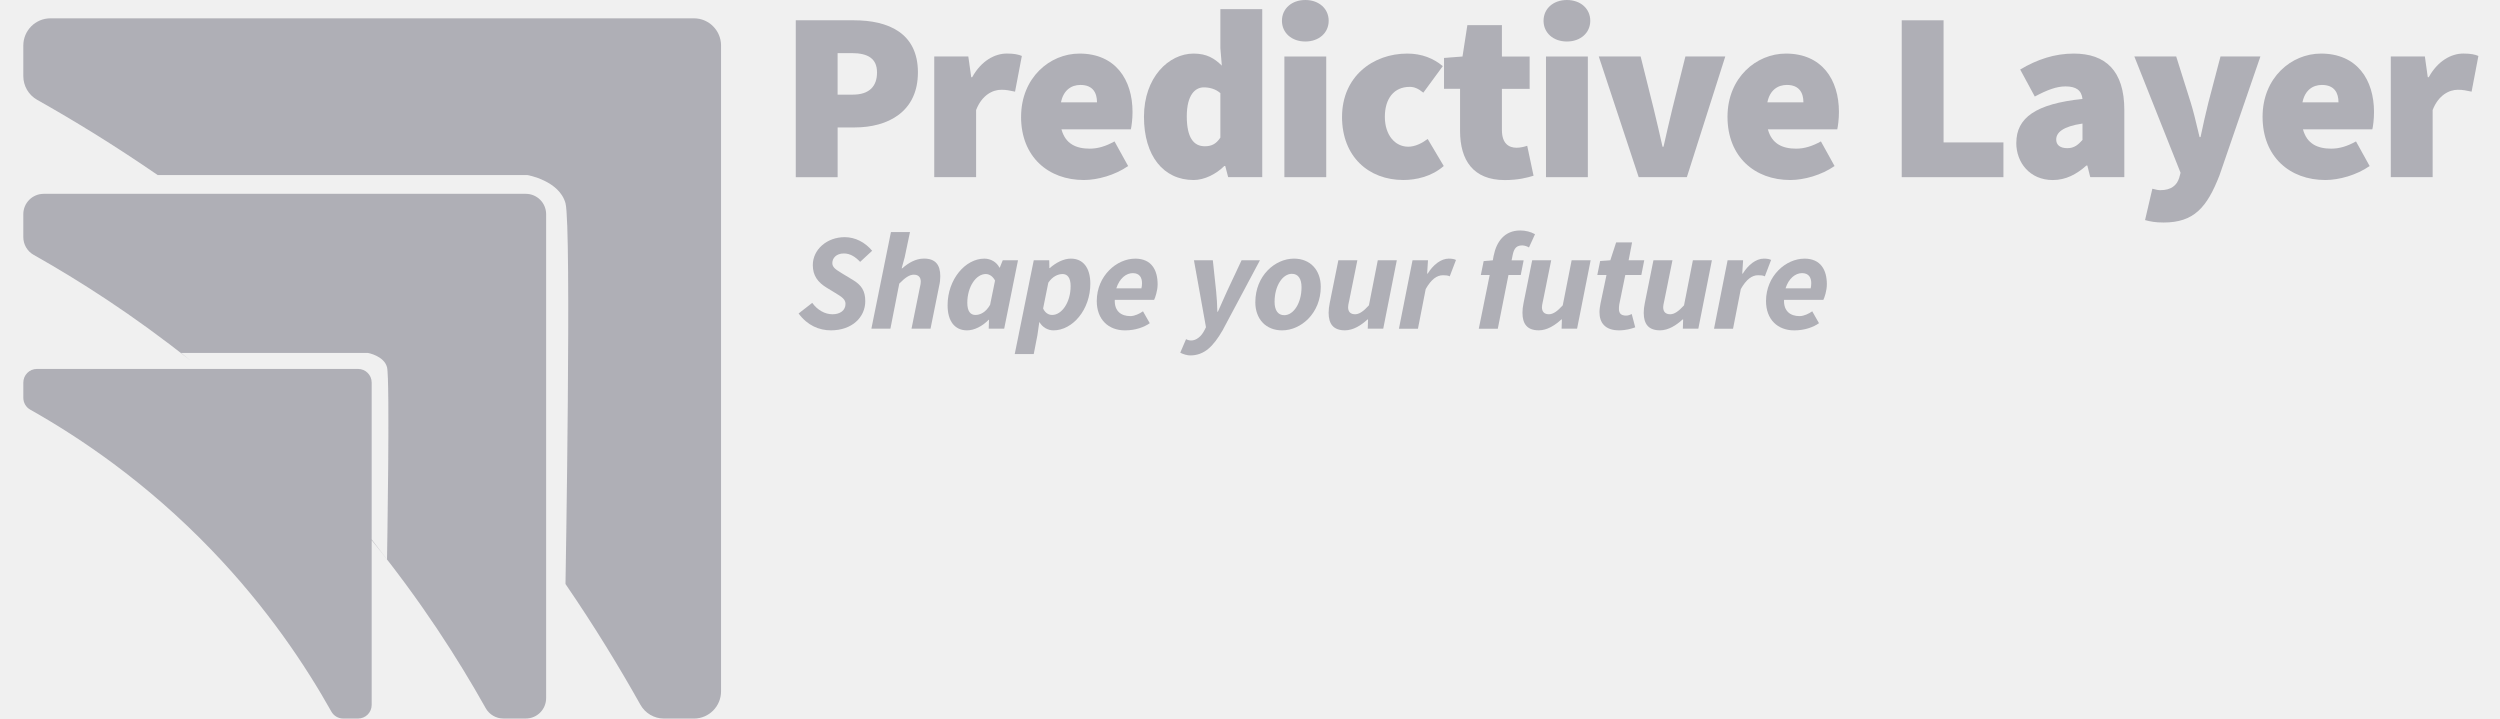
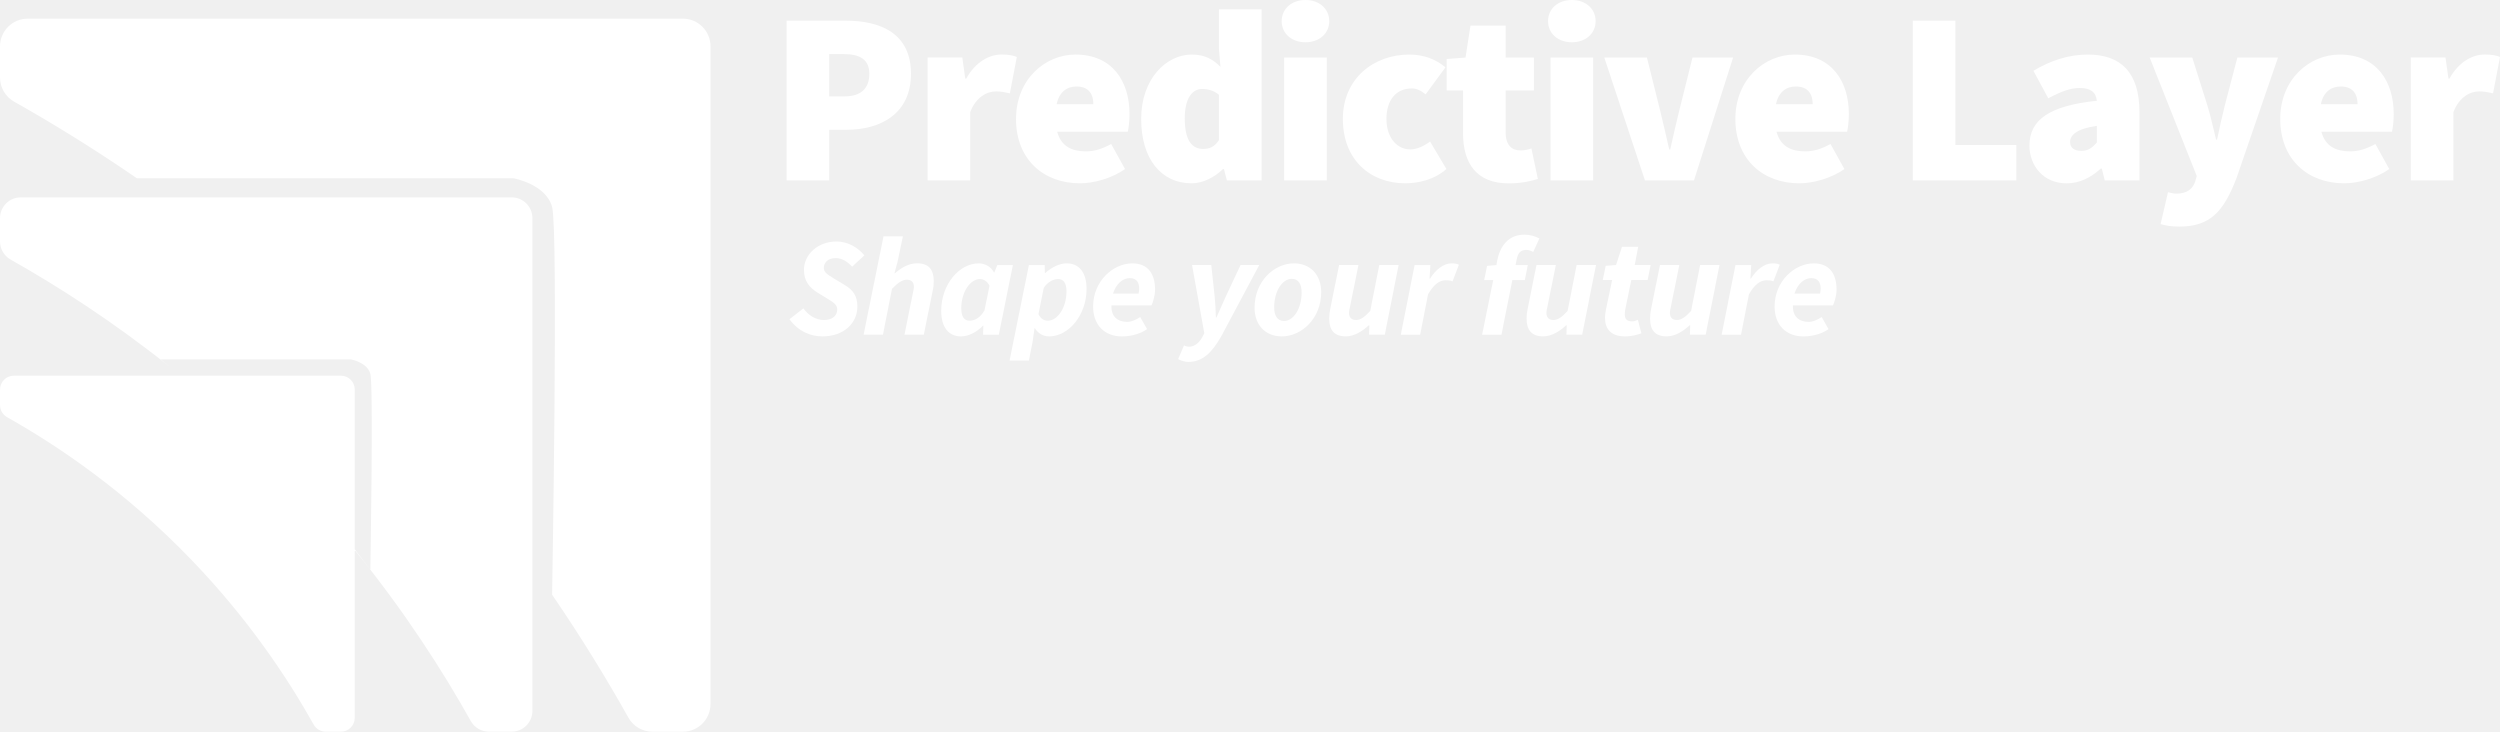
- <svg xmlns="http://www.w3.org/2000/svg" width="167" height="48" viewBox="0 0 167 48" fill="none">
-   <path d="M85.634 1.387C85.634 0.58 86.284 0 87.195 0C88.106 0 88.756 0.58 88.756 1.387C88.756 2.193 88.106 2.773 87.195 2.773C86.284 2.773 85.634 2.193 85.634 1.387Z" fill="#AFAFB6" />
-   <path d="M85.797 3.774H88.593V11.835H85.797V3.774Z" fill="#AFAFB6" />
-   <path fill-rule="evenodd" clip-rule="evenodd" d="M79.733 3.579C78.076 3.579 76.418 5.159 76.417 7.802C76.418 10.413 77.718 12.025 79.733 12.025C80.448 12.025 81.229 11.639 81.781 11.091H81.846L82.041 11.833H84.317V0.612H81.521V3.225L81.618 4.385C81.131 3.901 80.611 3.579 79.733 3.579ZM81.521 6.222V9.19C81.227 9.64 80.903 9.77 80.48 9.77C79.732 9.77 79.277 9.19 79.277 7.771C79.277 6.352 79.829 5.836 80.415 5.836C80.774 5.836 81.195 5.932 81.521 6.222Z" fill="#AFAFB6" />
-   <path d="M48.166 46.181V3.045H48.167C48.167 2.041 47.357 1.224 46.356 1.224H3.371C2.37 1.224 1.557 2.039 1.557 3.045V5.082C1.557 5.739 1.909 6.345 2.479 6.667C4.926 8.045 7.647 9.707 10.536 11.696H35.243C35.243 11.696 37.362 12.066 37.775 13.575C38.188 15.083 37.775 39.012 37.775 39.012L37.753 38.98C39.726 41.861 41.386 44.59 42.775 47.07C43.096 47.646 43.699 48 44.353 48H46.355C47.355 48 48.166 47.186 48.166 46.181Z" fill="#AFAFB6" />
-   <path d="M36.482 46.633V14.309C36.482 13.557 35.876 12.948 35.124 12.948H2.915C2.167 12.948 1.557 13.557 1.557 14.309V15.839C1.557 16.331 1.822 16.784 2.25 17.026C5.294 18.742 8.906 21.044 12.722 24.085C12.517 23.917 12.309 23.747 12.098 23.575H24.573C24.573 23.575 25.642 23.763 25.852 24.524C26.061 25.285 25.852 37.367 25.852 37.367C25.507 36.91 25.166 36.466 24.828 36.035V25.554C24.828 25.052 24.422 24.645 23.923 24.645H2.463C1.964 24.645 1.558 25.052 1.558 25.554V26.572C1.558 26.901 1.734 27.204 2.018 27.364C5.387 29.262 9.799 32.236 14.143 36.755C17.858 40.619 20.412 44.46 22.136 47.535C22.297 47.82 22.597 47.998 22.924 47.998H23.923C24.422 47.998 24.828 47.591 24.828 47.089V36.082C28.12 40.137 30.599 44.011 32.442 47.301C32.681 47.731 33.135 47.997 33.626 47.997H35.124C35.876 47.997 36.482 47.388 36.482 46.633Z" fill="#AFAFB6" />
-   <path fill-rule="evenodd" clip-rule="evenodd" d="M53.157 1.355H57.026C59.333 1.355 61.317 2.194 61.317 4.837C61.317 7.481 59.301 8.513 57.091 8.513H55.953V11.835H53.157V1.355ZM56.96 6.322C58.066 6.322 58.585 5.773 58.585 4.839C58.585 3.904 57.967 3.548 56.895 3.548H55.952V6.322H56.96Z" fill="#AFAFB6" />
-   <path d="M64.683 3.771H62.408V11.832H65.204V7.35C65.593 6.35 66.308 5.996 66.893 5.996C67.225 5.996 67.472 6.05 67.739 6.109L67.805 6.124L68.259 3.737C68.031 3.641 67.755 3.577 67.251 3.577C66.455 3.577 65.545 4.061 64.943 5.157H64.878L64.683 3.771Z" fill="#AFAFB6" />
-   <path fill-rule="evenodd" clip-rule="evenodd" d="M68.209 7.803C68.209 5.192 70.127 3.579 72.109 3.579C74.513 3.579 75.653 5.32 75.653 7.481C75.653 7.965 75.587 8.449 75.54 8.641H70.907C71.167 9.61 71.882 9.93 72.792 9.93C73.344 9.93 73.864 9.77 74.45 9.446L75.359 11.091C74.482 11.703 73.312 12.025 72.401 12.025C70.028 12.025 68.207 10.477 68.207 7.802L68.209 7.803ZM73.28 6.835C73.28 6.223 73.02 5.674 72.174 5.674C71.556 5.674 71.036 6.029 70.874 6.835H73.28Z" fill="#AFAFB6" />
-   <path d="M94.005 3.579C91.697 3.579 89.649 5.126 89.649 7.803L89.647 7.8C89.647 10.475 91.435 12.024 93.743 12.024C94.589 12.024 95.63 11.8 96.442 11.089L95.37 9.284C94.979 9.574 94.524 9.8 94.069 9.8C93.191 9.8 92.508 9.026 92.508 7.802C92.508 6.577 93.126 5.803 94.167 5.803C94.46 5.803 94.72 5.9 95.078 6.19L96.378 4.418C95.76 3.901 94.981 3.579 94.005 3.579Z" fill="#AFAFB6" />
-   <path d="M97.532 8.739V5.934H96.46V3.871L97.695 3.775L98.02 1.678H100.328V3.775H102.18V5.936H100.328V8.693C100.328 9.579 100.783 9.869 101.303 9.869C101.563 9.869 101.823 9.805 102.018 9.739L102.441 11.739C102.018 11.868 101.416 12.029 100.523 12.029C98.41 12.029 97.532 10.706 97.532 8.739Z" fill="#AFAFB6" />
-   <path d="M104.669 0C103.758 0 103.109 0.58 103.109 1.387C103.109 2.193 103.758 2.773 104.669 2.773C105.58 2.773 106.23 2.193 106.23 1.387C106.23 0.58 105.58 0 104.669 0Z" fill="#AFAFB6" />
-   <path d="M106.067 3.774H103.272V11.835H106.067V3.774Z" fill="#AFAFB6" />
-   <path d="M106.798 3.772H109.594L110.471 7.287C110.667 8.094 110.861 8.932 111.057 9.803H111.123C111.318 8.932 111.512 8.094 111.707 7.287L112.585 3.772H115.249L112.682 11.834H109.464L106.798 3.772Z" fill="#AFAFB6" />
-   <path fill-rule="evenodd" clip-rule="evenodd" d="M119.299 3.579C117.315 3.579 115.397 5.191 115.397 7.802C115.397 10.477 117.218 12.025 119.59 12.025C120.5 12.025 121.671 11.703 122.549 11.091L121.638 9.446C121.052 9.77 120.532 9.93 119.979 9.93C119.07 9.93 118.356 9.61 118.096 8.641H122.728C122.775 8.449 122.841 7.965 122.841 7.481C122.841 5.32 121.703 3.579 119.299 3.579ZM119.363 5.674C120.208 5.674 120.468 6.223 120.468 6.835H118.061C118.224 6.029 118.745 5.674 119.363 5.674Z" fill="#AFAFB6" />
-   <path d="M127.035 1.355H129.831V9.513H133.83V11.835H127.035V1.355Z" fill="#AFAFB6" />
-   <path fill-rule="evenodd" clip-rule="evenodd" d="M139.11 6.61C135.991 6.933 134.69 7.867 134.69 9.544H134.687C134.687 10.867 135.598 12.027 137.126 12.027C138.003 12.027 138.72 11.639 139.369 11.059H139.435L139.629 11.833H141.905V7.351C141.905 4.708 140.638 3.579 138.525 3.579C137.256 3.579 136.086 3.965 134.948 4.644L135.924 6.449C136.769 5.998 137.387 5.772 137.973 5.772C138.688 5.772 139.045 6.03 139.11 6.61ZM139.11 8.254V9.35C138.818 9.672 138.558 9.898 138.104 9.898C137.615 9.898 137.355 9.688 137.355 9.318C137.355 8.866 137.778 8.448 139.11 8.254Z" fill="#AFAFB6" />
-   <path d="M143.289 14.703L143.777 12.608C143.812 12.616 143.851 12.625 143.892 12.635C144.022 12.667 144.174 12.704 144.298 12.704C145.044 12.704 145.404 12.382 145.565 11.898L145.662 11.543L142.574 3.772H145.37L146.345 6.867C146.522 7.443 146.659 8.018 146.803 8.624C146.845 8.799 146.887 8.976 146.931 9.157H146.996C147.159 8.382 147.322 7.642 147.516 6.867L148.329 3.772H150.995L148.265 11.704C147.421 13.881 146.541 14.864 144.526 14.864C143.974 14.864 143.648 14.799 143.29 14.702L143.289 14.703Z" fill="#AFAFB6" />
-   <path fill-rule="evenodd" clip-rule="evenodd" d="M155.042 3.579C153.058 3.579 151.14 5.191 151.14 7.802C151.14 10.477 152.961 12.025 155.333 12.025C156.244 12.025 157.414 11.703 158.292 11.091L157.381 9.446C156.796 9.77 156.275 9.93 155.723 9.93C154.814 9.93 154.099 9.61 153.839 8.641H158.471C158.519 8.449 158.584 7.965 158.584 7.481C158.584 5.32 157.447 3.579 155.042 3.579ZM155.106 5.674C155.951 5.674 156.211 6.223 156.211 6.835H153.805C153.968 6.029 154.488 5.674 155.106 5.674Z" fill="#AFAFB6" />
-   <path d="M159.705 3.771H161.981L162.175 5.157H162.241C162.843 4.061 163.752 3.577 164.548 3.577C165.052 3.577 165.329 3.641 165.557 3.737L165.102 6.124L165.033 6.109C164.767 6.05 164.52 5.996 164.191 5.996C163.605 5.996 162.89 6.35 162.501 7.35V11.832H159.705V3.771Z" fill="#AFAFB6" />
-   <path d="M54.258 20.231L53.347 20.94H53.346C53.938 21.744 54.72 22.067 55.508 22.067C56.9 22.067 57.8 21.207 57.8 20.116C57.8 19.422 57.539 19.035 56.955 18.689L56.355 18.327L56.257 18.267C55.843 18.013 55.599 17.864 55.599 17.577C55.599 17.233 55.87 16.931 56.37 16.931C56.809 16.931 57.15 17.171 57.458 17.493L58.259 16.751C57.798 16.195 57.139 15.842 56.425 15.842C55.235 15.842 54.295 16.674 54.295 17.705C54.295 18.434 54.653 18.866 55.2 19.205L55.795 19.568C56.212 19.822 56.48 19.985 56.48 20.297C56.48 20.73 56.13 20.993 55.607 20.993C55.084 20.993 54.587 20.691 54.258 20.231Z" fill="#AFAFB6" />
-   <path d="M60.787 15.502L60.434 17.182L60.232 17.924H60.269C60.68 17.564 61.165 17.273 61.721 17.273C62.482 17.273 62.811 17.685 62.811 18.448C62.811 18.654 62.791 18.872 62.736 19.099L62.16 21.956H60.889L61.435 19.258L61.454 19.172C61.485 19.031 61.508 18.924 61.508 18.82C61.508 18.508 61.344 18.349 61.039 18.349C60.754 18.349 60.471 18.538 60.071 18.945L59.479 21.956H58.208L59.515 15.502H60.787Z" fill="#AFAFB6" />
-   <path fill-rule="evenodd" clip-rule="evenodd" d="M65.76 17.276C64.488 17.276 63.299 18.652 63.299 20.393C63.299 21.47 63.789 22.068 64.6 22.068C65.079 22.068 65.624 21.794 66.042 21.361H66.065L66.046 21.957H67.08L68.002 17.387H66.982L66.784 17.878H66.762C66.582 17.51 66.176 17.276 65.76 17.276ZM66.469 18.743L66.138 20.364V20.362C65.841 20.883 65.46 21.039 65.154 21.039C64.825 21.039 64.616 20.79 64.616 20.231C64.616 19.141 65.209 18.305 65.849 18.305C66.065 18.305 66.315 18.439 66.469 18.743Z" fill="#AFAFB6" />
-   <path fill-rule="evenodd" clip-rule="evenodd" d="M69.293 22.42L69.054 23.653H67.784L69.054 17.387H70.088L70.099 17.91H70.121C70.543 17.538 71.055 17.276 71.534 17.276C72.344 17.276 72.834 17.876 72.834 18.951C72.834 20.692 71.645 22.068 70.374 22.068C69.987 22.068 69.64 21.861 69.442 21.527H69.423L69.295 22.419L69.293 22.42ZM70.027 18.883L69.68 20.607C69.818 20.909 70.051 21.039 70.284 21.039C70.924 21.039 71.518 20.203 71.518 19.113C71.518 18.555 71.307 18.305 70.978 18.305C70.688 18.305 70.307 18.461 70.027 18.883Z" fill="#AFAFB6" />
-   <path fill-rule="evenodd" clip-rule="evenodd" d="M77.329 18.991C77.329 18.043 76.927 17.276 75.826 17.276V17.278C74.6 17.278 73.264 18.421 73.264 20.112C73.264 21.337 74.037 22.069 75.151 22.069C75.864 22.069 76.435 21.848 76.804 21.59L76.352 20.795C76.124 20.958 75.792 21.116 75.507 21.116C74.899 21.116 74.436 20.792 74.468 20.032H77.094C77.166 19.894 77.329 19.423 77.329 18.991ZM76.287 18.921C76.287 19.048 76.269 19.168 76.247 19.261H74.57C74.781 18.591 75.232 18.245 75.669 18.245C76.131 18.245 76.287 18.552 76.287 18.921Z" fill="#AFAFB6" />
-   <path d="M78.841 23.559C79.025 23.663 79.326 23.743 79.495 23.743C80.446 23.743 81.039 23.155 81.676 22.055L84.164 17.385H82.937L81.97 19.447C81.853 19.696 81.726 19.985 81.602 20.267L81.602 20.269C81.517 20.462 81.433 20.652 81.355 20.824H81.319C81.309 20.388 81.282 19.848 81.237 19.447L81.017 17.385H79.755L80.559 21.858L80.446 22.081C80.24 22.486 79.902 22.744 79.574 22.744C79.448 22.744 79.324 22.711 79.228 22.656L78.841 23.559Z" fill="#AFAFB6" />
-   <path fill-rule="evenodd" clip-rule="evenodd" d="M86.438 17.276C85.17 17.276 83.856 18.422 83.856 20.184H83.855C83.855 21.321 84.568 22.068 85.644 22.068C86.913 22.068 88.227 20.922 88.227 19.16C88.227 18.025 87.514 17.276 86.438 17.276ZM86.298 18.291C86.725 18.291 86.942 18.628 86.942 19.186C86.942 20.252 86.408 21.055 85.787 21.055C85.359 21.055 85.142 20.718 85.142 20.16C85.142 19.094 85.677 18.291 86.298 18.291Z" fill="#AFAFB6" />
-   <path d="M92.4 21.956H91.366L91.385 21.34H91.349C90.929 21.728 90.397 22.066 89.842 22.066C89.081 22.066 88.752 21.654 88.752 20.891C88.752 20.686 88.778 20.468 88.826 20.24L89.402 17.385H90.672L90.126 20.083L90.108 20.166C90.076 20.309 90.053 20.417 90.053 20.521C90.053 20.834 90.219 20.992 90.522 20.992C90.793 20.992 91.076 20.803 91.444 20.396L92.036 17.385H93.307L92.4 21.956Z" fill="#AFAFB6" />
-   <path d="M95.39 17.387H94.356V17.389L93.448 21.959H94.719L95.236 19.311C95.599 18.668 95.979 18.386 96.386 18.386C96.538 18.386 96.721 18.392 96.842 18.459L97.26 17.366C97.159 17.31 97.011 17.276 96.778 17.276C96.249 17.276 95.726 17.7 95.37 18.277H95.333L95.39 17.387Z" fill="#AFAFB6" />
-   <path d="M99.111 17.441L99.72 17.39L99.775 17.088C99.962 16.147 100.499 15.395 101.554 15.395C101.913 15.395 102.252 15.487 102.54 15.644L102.135 16.53C102.032 16.468 101.852 16.394 101.688 16.394C101.346 16.394 101.141 16.54 101.045 17.043L100.974 17.39H101.779L101.586 18.372H100.765L100.052 21.96H98.783L99.511 18.372H98.919L99.109 17.441H99.111Z" fill="#AFAFB6" />
-   <path d="M104.315 21.956H105.349L106.255 17.385H104.985L104.392 20.396C104.024 20.803 103.741 20.992 103.47 20.992C103.167 20.992 103.002 20.834 103.002 20.521C103.002 20.417 103.025 20.309 103.057 20.166L103.075 20.083L103.62 17.385H102.35L101.774 20.24C101.726 20.468 101.7 20.686 101.7 20.891C101.7 21.654 102.03 22.066 102.791 22.066C103.346 22.066 103.877 21.728 104.297 21.34H104.334L104.315 21.956Z" fill="#AFAFB6" />
-   <path d="M106.845 20.858C106.845 20.662 106.878 20.475 106.912 20.282L107.314 18.368H106.7L106.889 17.437L107.569 17.386L107.959 16.19H109.023L108.793 17.386H109.835L109.642 18.368H108.57L108.168 20.331C108.148 20.441 108.145 20.537 108.145 20.635C108.145 20.938 108.293 21.082 108.627 21.082C108.758 21.082 108.882 21.036 109.001 20.978L109.232 21.865C108.988 21.956 108.624 22.067 108.15 22.067C107.221 22.067 106.845 21.558 106.845 20.858Z" fill="#AFAFB6" />
-   <path d="M112.414 21.956H113.448L114.355 17.385H113.085L112.493 20.396C112.124 20.803 111.842 20.992 111.57 20.992C111.268 20.992 111.101 20.834 111.101 20.521C111.101 20.417 111.125 20.309 111.157 20.166L111.175 20.083L111.721 17.385H110.45L109.874 20.24C109.826 20.468 109.801 20.686 109.801 20.891C109.801 21.654 110.129 22.066 110.89 22.066C111.446 22.066 111.977 21.728 112.397 21.34H112.434L112.414 21.956Z" fill="#AFAFB6" />
-   <path d="M115.405 17.387H116.439L116.382 18.277H116.418C116.774 17.7 117.297 17.276 117.827 17.276C118.062 17.276 118.208 17.31 118.309 17.366L117.891 18.459C117.772 18.392 117.586 18.386 117.435 18.386C117.028 18.386 116.648 18.668 116.286 19.311L115.767 21.959H114.497L115.403 17.389L115.405 17.387Z" fill="#AFAFB6" />
-   <path fill-rule="evenodd" clip-rule="evenodd" d="M122.034 18.991C122.034 18.043 121.632 17.276 120.531 17.276V17.278C119.305 17.278 117.97 18.421 117.97 20.112C117.97 21.337 118.742 22.069 119.856 22.069C120.569 22.069 121.14 21.848 121.509 21.59L121.057 20.795C120.829 20.958 120.497 21.116 120.212 21.116C119.604 21.116 119.141 20.792 119.173 20.032H121.8C121.871 19.894 122.034 19.423 122.034 18.991ZM120.992 18.921C120.992 19.048 120.975 19.168 120.952 19.261H119.275C119.486 18.591 119.937 18.245 120.374 18.245C120.836 18.245 120.992 18.552 120.992 18.921Z" fill="#AFAFB6" />
+ <svg xmlns="http://www.w3.org/2000/svg" width="164" height="48" viewBox="0 0 164 48" fill="none">
+   <path d="M84.078 1.387C84.078 0.58 84.727 0 85.638 0C86.549 0 87.199 0.58 87.199 1.387C87.199 2.193 86.549 2.773 85.638 2.773C84.727 2.773 84.078 2.193 84.078 1.387Z" fill="white" />
+   <path d="M84.241 3.774H87.037V11.835H84.241V3.774Z" fill="white" />
+   <path fill-rule="evenodd" clip-rule="evenodd" d="M78.177 3.579C76.519 3.579 74.861 5.159 74.861 7.802C74.861 10.413 76.162 12.025 78.177 12.025C78.892 12.025 79.672 11.639 80.224 11.091H80.29L80.484 11.833H82.76V0.612H79.964V3.225L80.061 4.385C79.575 3.901 79.055 3.579 78.177 3.579ZM79.964 6.222V9.19C79.67 9.64 79.347 9.77 78.924 9.77C78.175 9.77 77.72 9.19 77.72 7.771C77.72 6.352 78.273 5.836 78.858 5.836C79.217 5.836 79.638 5.932 79.964 6.222Z" fill="white" />
+   <path d="M46.609 46.181V3.045H46.611C46.611 2.041 45.8 1.224 44.8 1.224H1.814C0.814 1.224 0 2.039 0 3.045V5.082C0 5.739 0.353 6.345 0.922 6.667C3.369 8.045 6.09 9.707 8.98 11.696H33.686C33.686 11.696 35.805 12.066 36.218 13.575C36.632 15.083 36.218 39.012 36.218 39.012L36.196 38.98C38.169 41.861 39.829 44.59 41.219 47.07C41.539 47.646 42.143 48 42.797 48H44.798C45.798 48 46.609 47.186 46.609 46.181Z" fill="white" />
+   <path d="M34.926 46.633V14.309C34.926 13.557 34.319 12.948 33.568 12.948H1.359C0.61 12.948 0.001 13.557 0.001 14.309V15.839C0.001 16.331 0.266 16.784 0.693 17.026C3.737 18.742 7.35 21.044 11.165 24.085C10.96 23.917 10.752 23.747 10.541 23.575H23.017C23.017 23.575 24.086 23.763 24.295 24.524C24.504 25.285 24.295 37.367 24.295 37.367C23.95 36.91 23.61 36.466 23.271 36.035V25.554C23.271 25.052 22.866 24.645 22.366 24.645H0.907C0.407 24.645 0.002 25.052 0.002 25.554V26.572C0.002 26.901 0.177 27.204 0.461 27.364C3.83 29.262 8.242 32.236 12.586 36.755C16.301 40.619 18.856 44.46 20.579 47.535C20.74 47.82 21.04 47.998 21.367 47.998H22.366C22.866 47.998 23.271 47.591 23.271 47.089V36.082C26.563 40.137 29.042 44.011 30.885 47.301C31.125 47.731 31.578 47.997 32.069 47.997H33.568C34.319 47.997 34.926 47.388 34.926 46.633Z" fill="white" />
+   <path fill-rule="evenodd" clip-rule="evenodd" d="M51.601 1.355H55.469C57.776 1.355 59.76 2.194 59.76 4.837C59.76 7.481 57.745 8.513 55.534 8.513H54.397V11.835H51.601V1.355ZM55.404 6.322C56.509 6.322 57.028 5.773 57.028 4.839C57.028 3.904 56.41 3.548 55.338 3.548H54.395V6.322H55.404Z" fill="white" />
+   <path d="M63.127 3.771H60.851V11.832H63.647V7.35C64.036 6.35 64.751 5.996 65.337 5.996C65.669 5.996 65.916 6.05 66.182 6.109L66.248 6.124L66.703 3.737C66.475 3.641 66.198 3.577 65.694 3.577C64.898 3.577 63.988 4.061 63.387 5.157H63.321L63.127 3.771Z" fill="white" />
+   <path fill-rule="evenodd" clip-rule="evenodd" d="M66.652 7.803C66.652 5.192 68.57 3.579 70.552 3.579C72.957 3.579 74.096 5.32 74.096 7.481C74.096 7.965 74.031 8.449 73.983 8.641H69.35C69.611 9.61 70.325 9.93 71.235 9.93C71.787 9.93 72.307 9.77 72.893 9.446L73.803 11.091C72.925 11.703 71.755 12.025 70.844 12.025C68.471 12.025 66.65 10.477 66.65 7.802L66.652 7.803ZM71.723 6.835C71.723 6.223 71.463 5.674 70.617 5.674C70 5.674 69.48 6.029 69.317 6.835H71.723Z" fill="white" />
+   <path d="M92.449 3.579C90.14 3.579 88.092 5.126 88.092 7.803L88.091 7.8C88.091 10.475 89.878 12.024 92.187 12.024C93.032 12.024 94.073 11.8 94.885 11.089L93.813 9.284C93.422 9.574 92.968 9.8 92.513 9.8C91.635 9.8 90.951 9.026 90.951 7.802C90.951 6.577 91.569 5.803 92.61 5.803C92.903 5.803 93.164 5.9 93.521 6.19L94.822 4.418C94.204 3.901 93.424 3.579 92.449 3.579Z" fill="white" />
+   <path d="M95.975 8.739V5.934H94.903V3.871L96.138 3.775L96.463 1.678H98.771V3.775H100.624V5.936H98.771V8.693C98.771 9.579 99.226 9.869 99.747 9.869C100.006 9.869 100.266 9.805 100.462 9.739L100.884 11.739C100.462 11.868 99.859 12.029 98.966 12.029C96.853 12.029 95.975 10.706 95.975 8.739Z" fill="white" />
+   <path d="M103.112 0C102.201 0 101.552 0.58 101.552 1.387C101.552 2.193 102.201 2.773 103.112 2.773C104.024 2.773 104.673 2.193 104.673 1.387C104.673 0.58 104.024 0 103.112 0Z" fill="white" />
+   <path d="M104.51 3.774H101.715V11.835H104.51V3.774Z" fill="white" />
+   <path d="M105.241 3.772H108.037L108.914 7.287C109.11 8.094 109.304 8.932 109.501 9.803H109.566C109.761 8.932 109.955 8.094 110.15 7.287L111.028 3.772H113.693L111.125 11.834H107.908L105.241 3.772Z" fill="white" />
+   <path fill-rule="evenodd" clip-rule="evenodd" d="M117.742 3.579C115.758 3.579 113.841 5.191 113.84 7.802C113.841 10.477 115.661 12.025 118.034 12.025C118.943 12.025 120.115 11.703 120.993 11.091L120.081 9.446C119.495 9.77 118.976 9.93 118.423 9.93C117.513 9.93 116.799 9.61 116.539 8.641H121.171C121.219 8.449 121.285 7.965 121.285 7.481C121.285 5.32 120.146 3.579 117.742 3.579ZM117.806 5.674C118.652 5.674 118.912 6.223 118.912 6.835H116.505C116.668 6.029 117.188 5.674 117.806 5.674Z" fill="white" />
+   <path d="M125.478 1.355H128.274V9.513H132.273V11.835H125.478V1.355Z" fill="white" />
+   <path fill-rule="evenodd" clip-rule="evenodd" d="M137.554 6.61C134.434 6.933 133.133 7.867 133.133 9.544H133.131C133.131 10.867 134.042 12.027 135.569 12.027C136.446 12.027 137.163 11.639 137.812 11.059H137.878L138.072 11.833H140.348V7.351C140.348 4.708 139.081 3.579 136.968 3.579C135.7 3.579 134.53 3.965 133.392 4.644L134.367 6.449C135.212 5.998 135.83 5.772 136.416 5.772C137.131 5.772 137.489 6.03 137.554 6.61ZM137.554 8.254V9.35C137.262 9.672 137.002 9.898 136.547 9.898C136.059 9.898 135.799 9.688 135.799 9.318C135.799 8.866 136.221 8.448 137.554 8.254Z" fill="white" />
+   <path d="M141.733 14.703L142.221 12.608C142.256 12.616 142.294 12.625 142.335 12.635C142.465 12.667 142.617 12.704 142.741 12.704C143.488 12.704 143.847 12.382 144.008 11.898L144.106 11.543L141.018 3.772H143.813L144.788 6.867C144.966 7.443 145.102 8.018 145.247 8.624C145.288 8.799 145.33 8.976 145.374 9.157H145.439C145.602 8.382 145.765 7.642 145.96 6.867L146.772 3.772H149.438L146.708 11.704C145.864 13.881 144.984 14.864 142.969 14.864C142.417 14.864 142.091 14.799 141.734 14.702L141.733 14.703Z" fill="white" />
+   <path fill-rule="evenodd" clip-rule="evenodd" d="M153.485 3.579C151.501 3.579 149.584 5.191 149.583 7.802C149.584 10.477 151.404 12.025 153.777 12.025C154.687 12.025 155.858 11.703 156.736 11.091L155.825 9.446C155.239 9.77 154.719 9.93 154.167 9.93C153.257 9.93 152.542 9.61 152.282 8.641H156.914C156.963 8.449 157.028 7.965 157.028 7.481C157.028 5.32 155.89 3.579 153.485 3.579ZM153.549 5.674C154.395 5.674 154.655 6.223 154.655 6.835H152.249C152.412 6.029 152.931 5.674 153.549 5.674Z" fill="white" />
+   <path d="M158.149 3.771H160.424L160.619 5.157H160.684C161.286 4.061 162.195 3.577 162.991 3.577C163.496 3.577 163.772 3.641 164 3.737L163.545 6.124L163.476 6.109C163.21 6.05 162.963 5.996 162.635 5.996C162.049 5.996 161.334 6.35 160.945 7.35V11.832H158.149V3.771Z" fill="white" />
+   <path d="M52.702 20.231L51.791 20.94H51.789C52.381 21.744 53.163 22.067 53.951 22.067C55.343 22.067 56.243 21.207 56.243 20.116C56.243 19.422 55.983 19.035 55.399 18.689L54.799 18.327L54.701 18.267C54.286 18.013 54.042 17.864 54.042 17.577C54.042 17.233 54.314 16.931 54.813 16.931C55.252 16.931 55.593 17.171 55.901 17.493L56.703 16.751C56.241 16.195 55.582 15.842 54.869 15.842C53.678 15.842 52.739 16.674 52.739 17.705C52.739 18.434 53.096 18.866 53.643 19.205L54.238 19.568C54.655 19.822 54.923 19.985 54.923 20.297C54.923 20.73 54.574 20.993 54.05 20.993C53.527 20.993 53.031 20.691 52.702 20.231Z" fill="white" />
+   <path d="M59.23 15.502L58.878 17.182L58.675 17.924H58.712C59.124 17.564 59.609 17.273 60.164 17.273C60.925 17.273 61.254 17.685 61.254 18.448C61.254 18.654 61.235 18.872 61.179 19.099L60.603 21.956H59.333L59.878 19.258L59.897 19.172C59.928 19.031 59.952 18.924 59.952 18.82C59.952 18.508 59.787 18.349 59.483 18.349C59.197 18.349 58.915 18.538 58.514 18.945L57.922 21.956H56.652L57.959 15.502H59.23Z" fill="white" />
+   <path fill-rule="evenodd" clip-rule="evenodd" d="M64.203 17.276C62.931 17.276 61.743 18.652 61.743 20.393C61.743 21.47 62.233 22.068 63.043 22.068C63.522 22.068 64.068 21.794 64.486 21.361H64.508L64.489 21.957H65.523L66.445 17.387H65.426L65.228 17.878H65.206C65.025 17.51 64.62 17.276 64.203 17.276ZM64.912 18.743L64.582 20.364V20.362C64.285 20.883 63.903 21.039 63.597 21.039C63.268 21.039 63.059 20.79 63.059 20.231C63.059 19.141 63.653 18.305 64.293 18.305C64.508 18.305 64.759 18.439 64.912 18.743Z" fill="white" />
+   <path fill-rule="evenodd" clip-rule="evenodd" d="M67.737 22.42L67.497 23.653H66.227L67.497 17.387H68.531L68.543 17.91H68.565C68.986 17.538 69.498 17.276 69.977 17.276C70.788 17.276 71.278 17.876 71.278 18.951C71.278 20.692 70.089 22.068 68.817 22.068C68.431 22.068 68.083 21.861 67.885 21.527H67.866L67.738 22.419L67.737 22.42ZM68.471 18.883L68.123 20.607C68.262 20.909 68.495 21.039 68.728 21.039C69.368 21.039 69.961 20.203 69.961 19.113C69.961 18.555 69.751 18.305 69.422 18.305C69.131 18.305 68.75 18.461 68.471 18.883Z" fill="white" />
+   <path fill-rule="evenodd" clip-rule="evenodd" d="M75.772 18.991C75.772 18.043 75.37 17.276 74.269 17.276V17.278C73.044 17.278 71.708 18.421 71.708 20.112C71.708 21.337 72.48 22.069 73.594 22.069C74.307 22.069 74.879 21.848 75.247 21.59L74.796 20.795C74.567 20.958 74.236 21.116 73.95 21.116C73.342 21.116 72.879 20.792 72.911 20.032H75.538C75.61 19.894 75.772 19.423 75.772 18.991ZM74.73 18.921C74.73 19.048 74.713 19.168 74.69 19.261H73.013C73.224 18.591 73.675 18.245 74.113 18.245C74.574 18.245 74.73 18.552 74.73 18.921Z" fill="white" />
+   <path d="M77.284 23.559C77.468 23.663 77.769 23.743 77.938 23.743C78.889 23.743 79.483 23.155 80.119 22.055L82.607 17.385H81.38L80.413 19.447C80.297 19.696 80.17 19.985 80.046 20.267L80.045 20.269C79.96 20.462 79.876 20.652 79.799 20.824H79.762C79.752 20.388 79.725 19.848 79.681 19.447L79.46 17.385H78.198L79.002 21.858L78.889 22.081C78.683 22.486 78.345 22.744 78.018 22.744C77.892 22.744 77.767 22.711 77.672 22.656L77.284 23.559Z" fill="white" />
+   <path fill-rule="evenodd" clip-rule="evenodd" d="M84.882 17.276C83.613 17.276 82.3 18.422 82.3 20.184H82.298C82.298 21.321 83.011 22.068 84.087 22.068C85.357 22.068 86.671 20.922 86.671 19.16C86.671 18.025 85.957 17.276 84.882 17.276ZM84.741 18.291C85.169 18.291 85.386 18.628 85.386 19.186C85.386 20.252 84.851 21.055 84.231 21.055C83.803 21.055 83.586 20.718 83.586 20.16C83.586 19.094 84.12 18.291 84.741 18.291Z" fill="white" />
+   <path d="M90.843 21.956H89.809L89.829 21.34H89.792C89.372 21.728 88.841 22.066 88.285 22.066C87.524 22.066 87.196 21.654 87.196 20.891C87.196 20.686 87.221 20.468 87.269 20.24L87.845 17.385H89.115L88.569 20.083L88.551 20.166C88.52 20.309 88.496 20.417 88.496 20.521C88.496 20.834 88.662 20.992 88.965 20.992C89.237 20.992 89.519 20.803 89.888 20.396L90.48 17.385H91.75L90.843 21.956Z" fill="white" />
+   <path d="M93.834 17.387H92.799V17.389L91.892 21.959H93.162L93.679 19.311C94.043 18.668 94.422 18.386 94.829 18.386C94.981 18.386 95.165 18.392 95.286 18.459L95.704 17.366C95.602 17.31 95.455 17.276 95.222 17.276C94.692 17.276 94.169 17.7 93.813 18.277H93.776L93.834 17.387Z" fill="white" />
+   <path d="M97.554 17.441L98.164 17.39L98.218 17.088C98.405 16.147 98.943 15.395 99.997 15.395C100.356 15.395 100.695 15.487 100.984 15.644L100.578 16.53C100.475 16.468 100.296 16.394 100.131 16.394C99.79 16.394 99.584 16.54 99.489 17.043L99.418 17.39H100.222L100.03 18.372H99.209L98.496 21.96H97.226L97.955 18.372H97.362L97.553 17.441H97.554Z" fill="white" />
+   <path d="M102.758 21.956H103.792L104.698 17.385H103.428L102.836 20.396C102.467 20.803 102.185 20.992 101.913 20.992C101.611 20.992 101.445 20.834 101.445 20.521C101.445 20.417 101.469 20.309 101.5 20.166L101.518 20.083L102.064 17.385H100.793L100.217 20.24C100.169 20.468 100.144 20.686 100.144 20.891C100.144 21.654 100.473 22.066 101.234 22.066C101.79 22.066 102.32 21.728 102.74 21.34H102.777L102.758 21.956Z" fill="white" />
+   <path d="M105.288 20.858C105.288 20.662 105.321 20.475 105.355 20.282L105.757 18.368H105.143L105.332 17.437L106.012 17.386L106.402 16.19H107.466L107.237 17.386H108.279L108.086 18.368H107.013L106.611 20.331C106.592 20.441 106.588 20.537 106.588 20.635C106.588 20.938 106.737 21.082 107.07 21.082C107.202 21.082 107.326 21.036 107.444 20.978L107.675 21.865C107.431 21.956 107.067 22.067 106.593 22.067C105.664 22.067 105.288 21.558 105.288 20.858Z" fill="white" />
+   <path d="M110.858 21.956H111.892L112.799 17.385H111.528L110.936 20.396C110.568 20.803 110.285 20.992 110.014 20.992C109.711 20.992 109.545 20.834 109.545 20.521C109.545 20.417 109.568 20.309 109.6 20.166L109.618 20.083L110.164 17.385H108.894L108.318 20.24C108.27 20.468 108.244 20.686 108.244 20.891C108.244 21.654 108.573 22.066 109.334 22.066C109.889 22.066 110.421 21.728 110.841 21.34H110.877L110.858 21.956Z" fill="white" />
+   <path d="M113.848 17.387H114.882L114.825 18.277H114.862C115.218 17.7 115.741 17.276 116.27 17.276C116.505 17.276 116.651 17.31 116.752 17.366L116.334 18.459C116.215 18.392 116.03 18.386 115.878 18.386C115.471 18.386 115.091 18.668 114.729 19.311L114.211 21.959H112.94L113.846 17.389L113.848 17.387Z" fill="white" />
+   <path fill-rule="evenodd" clip-rule="evenodd" d="M120.478 18.991C120.478 18.043 120.075 17.276 118.974 17.276V17.278C117.748 17.278 116.413 18.421 116.413 20.112C116.413 21.337 117.185 22.069 118.299 22.069C119.013 22.069 119.584 21.848 119.952 21.59L119.501 20.795C119.272 20.958 118.94 21.116 118.655 21.116C118.047 21.116 117.584 20.792 117.616 20.032H120.243C120.315 19.894 120.478 19.423 120.478 18.991ZM119.435 18.921C119.435 19.048 119.418 19.168 119.395 19.261H117.718C117.929 18.591 118.381 18.245 118.817 18.245C119.279 18.245 119.435 18.552 119.435 18.921Z" fill="white" />
</svg>
